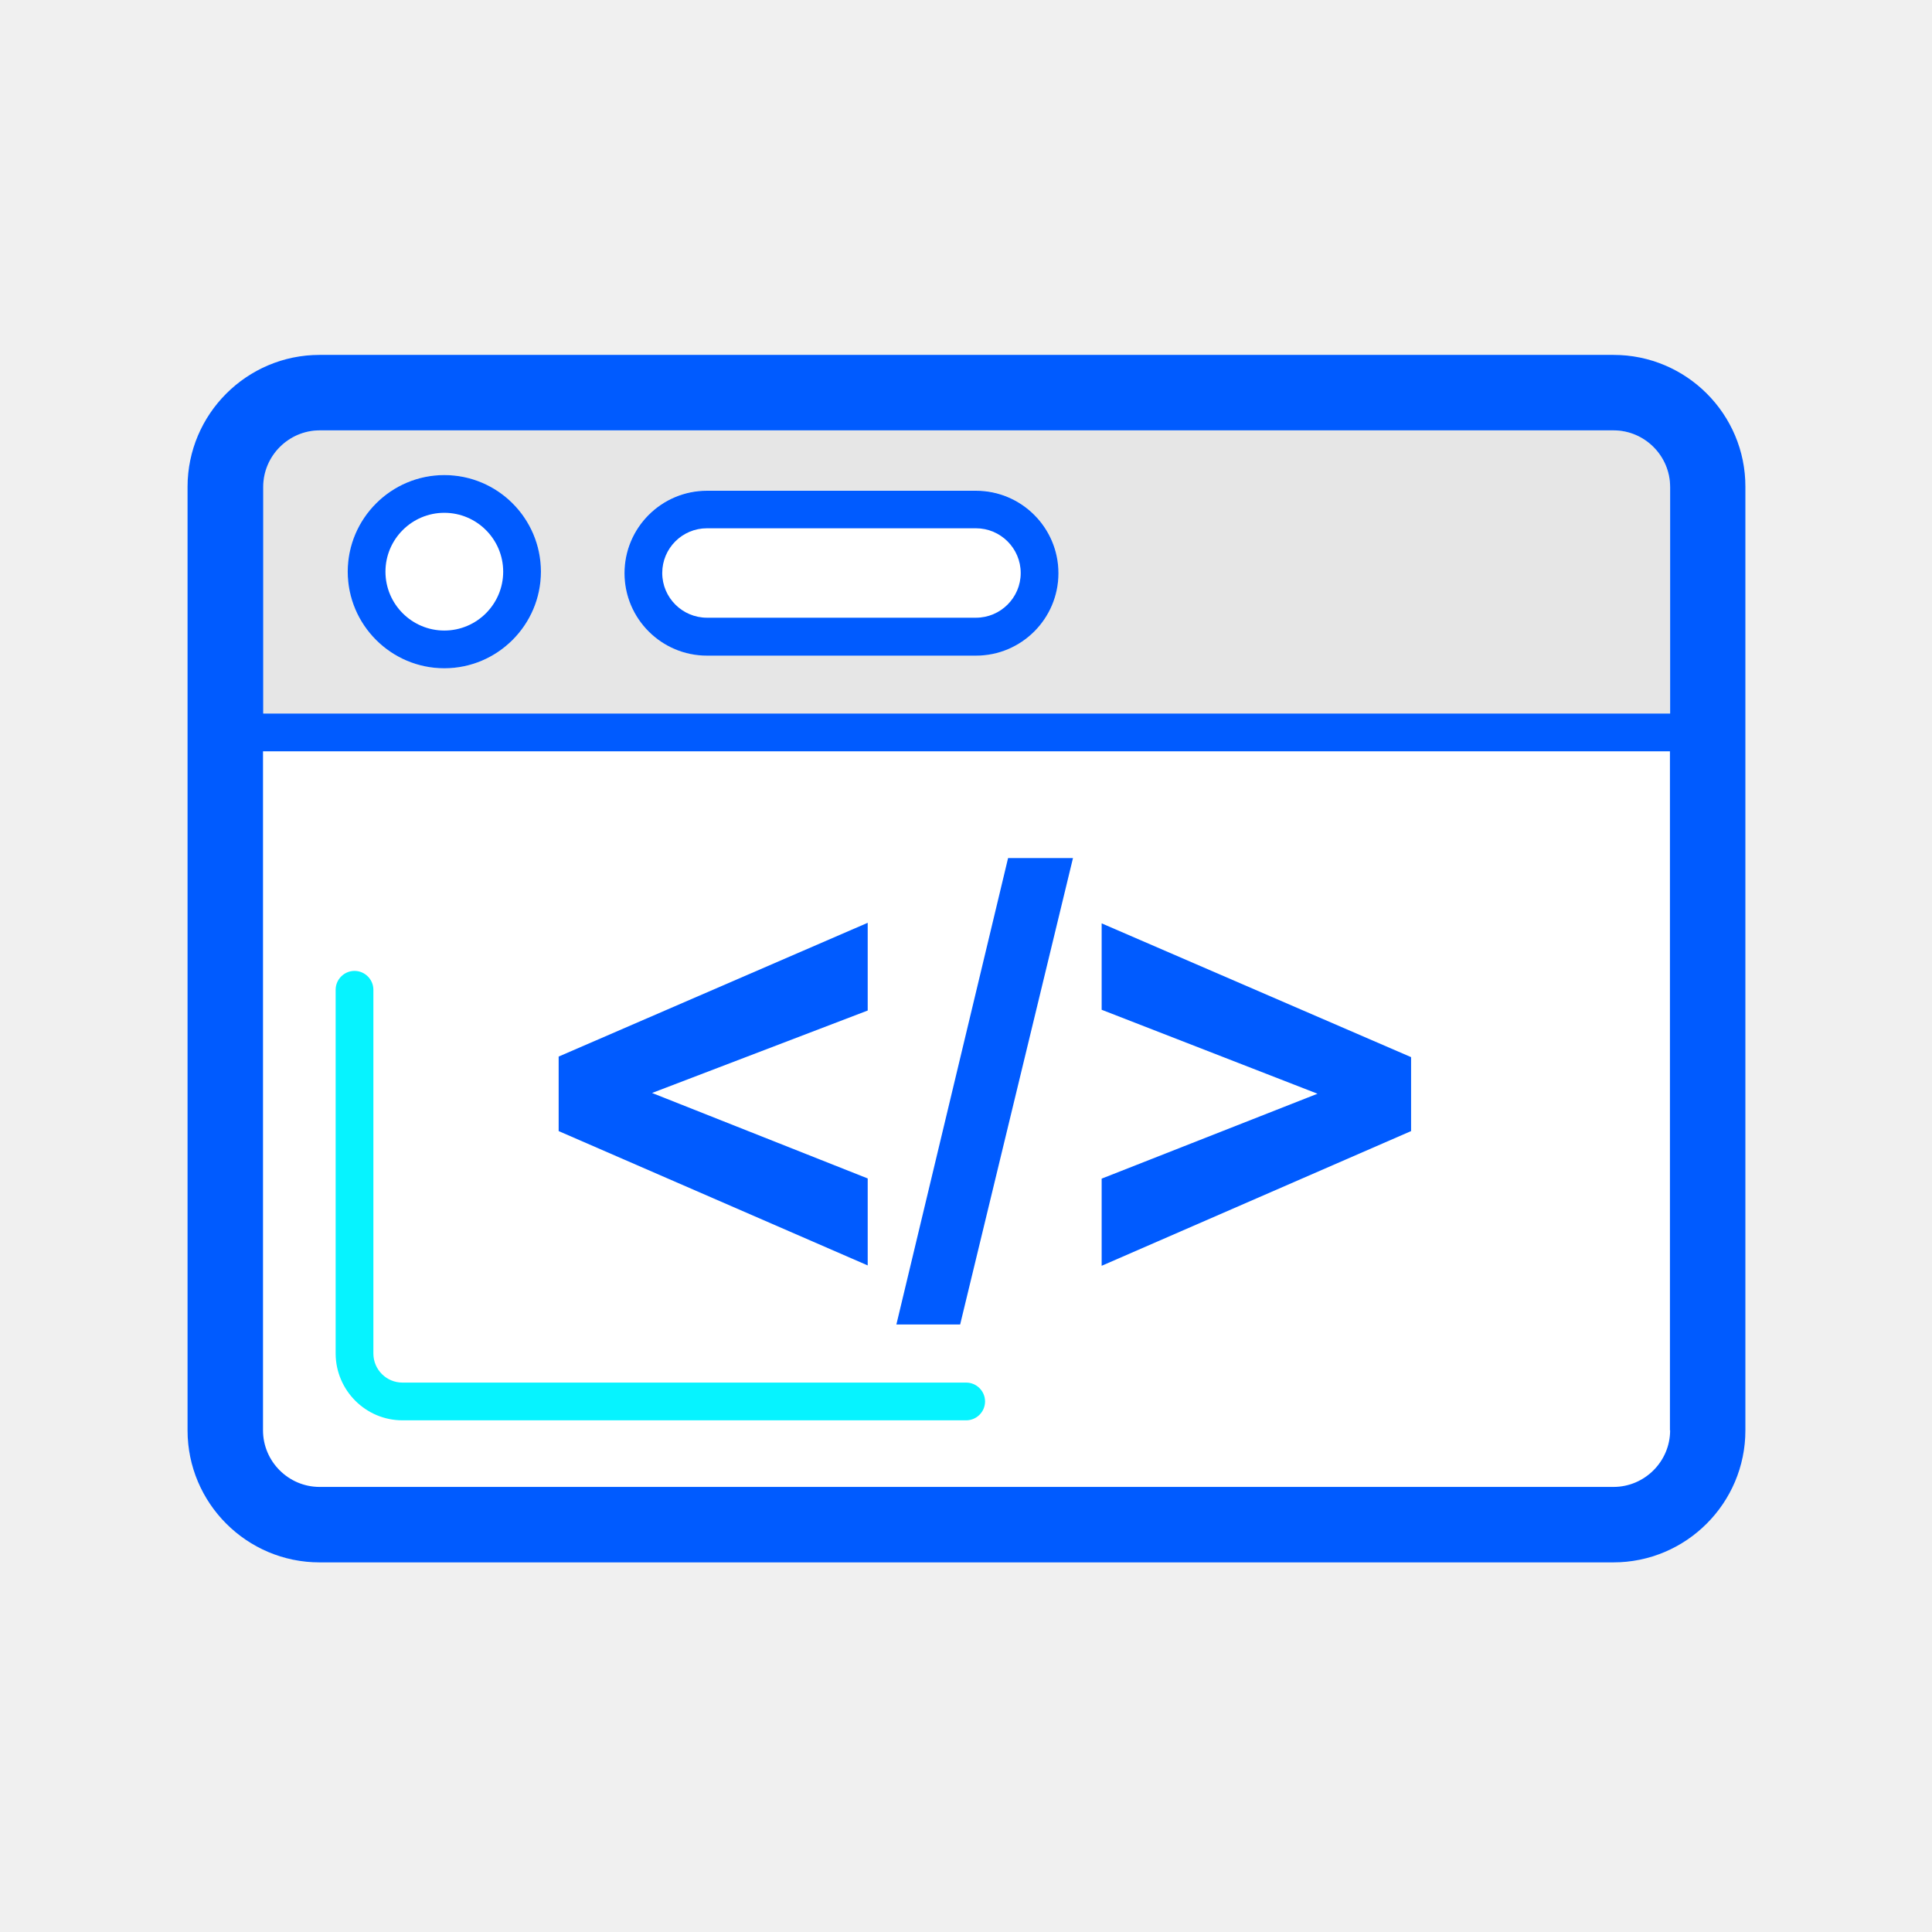
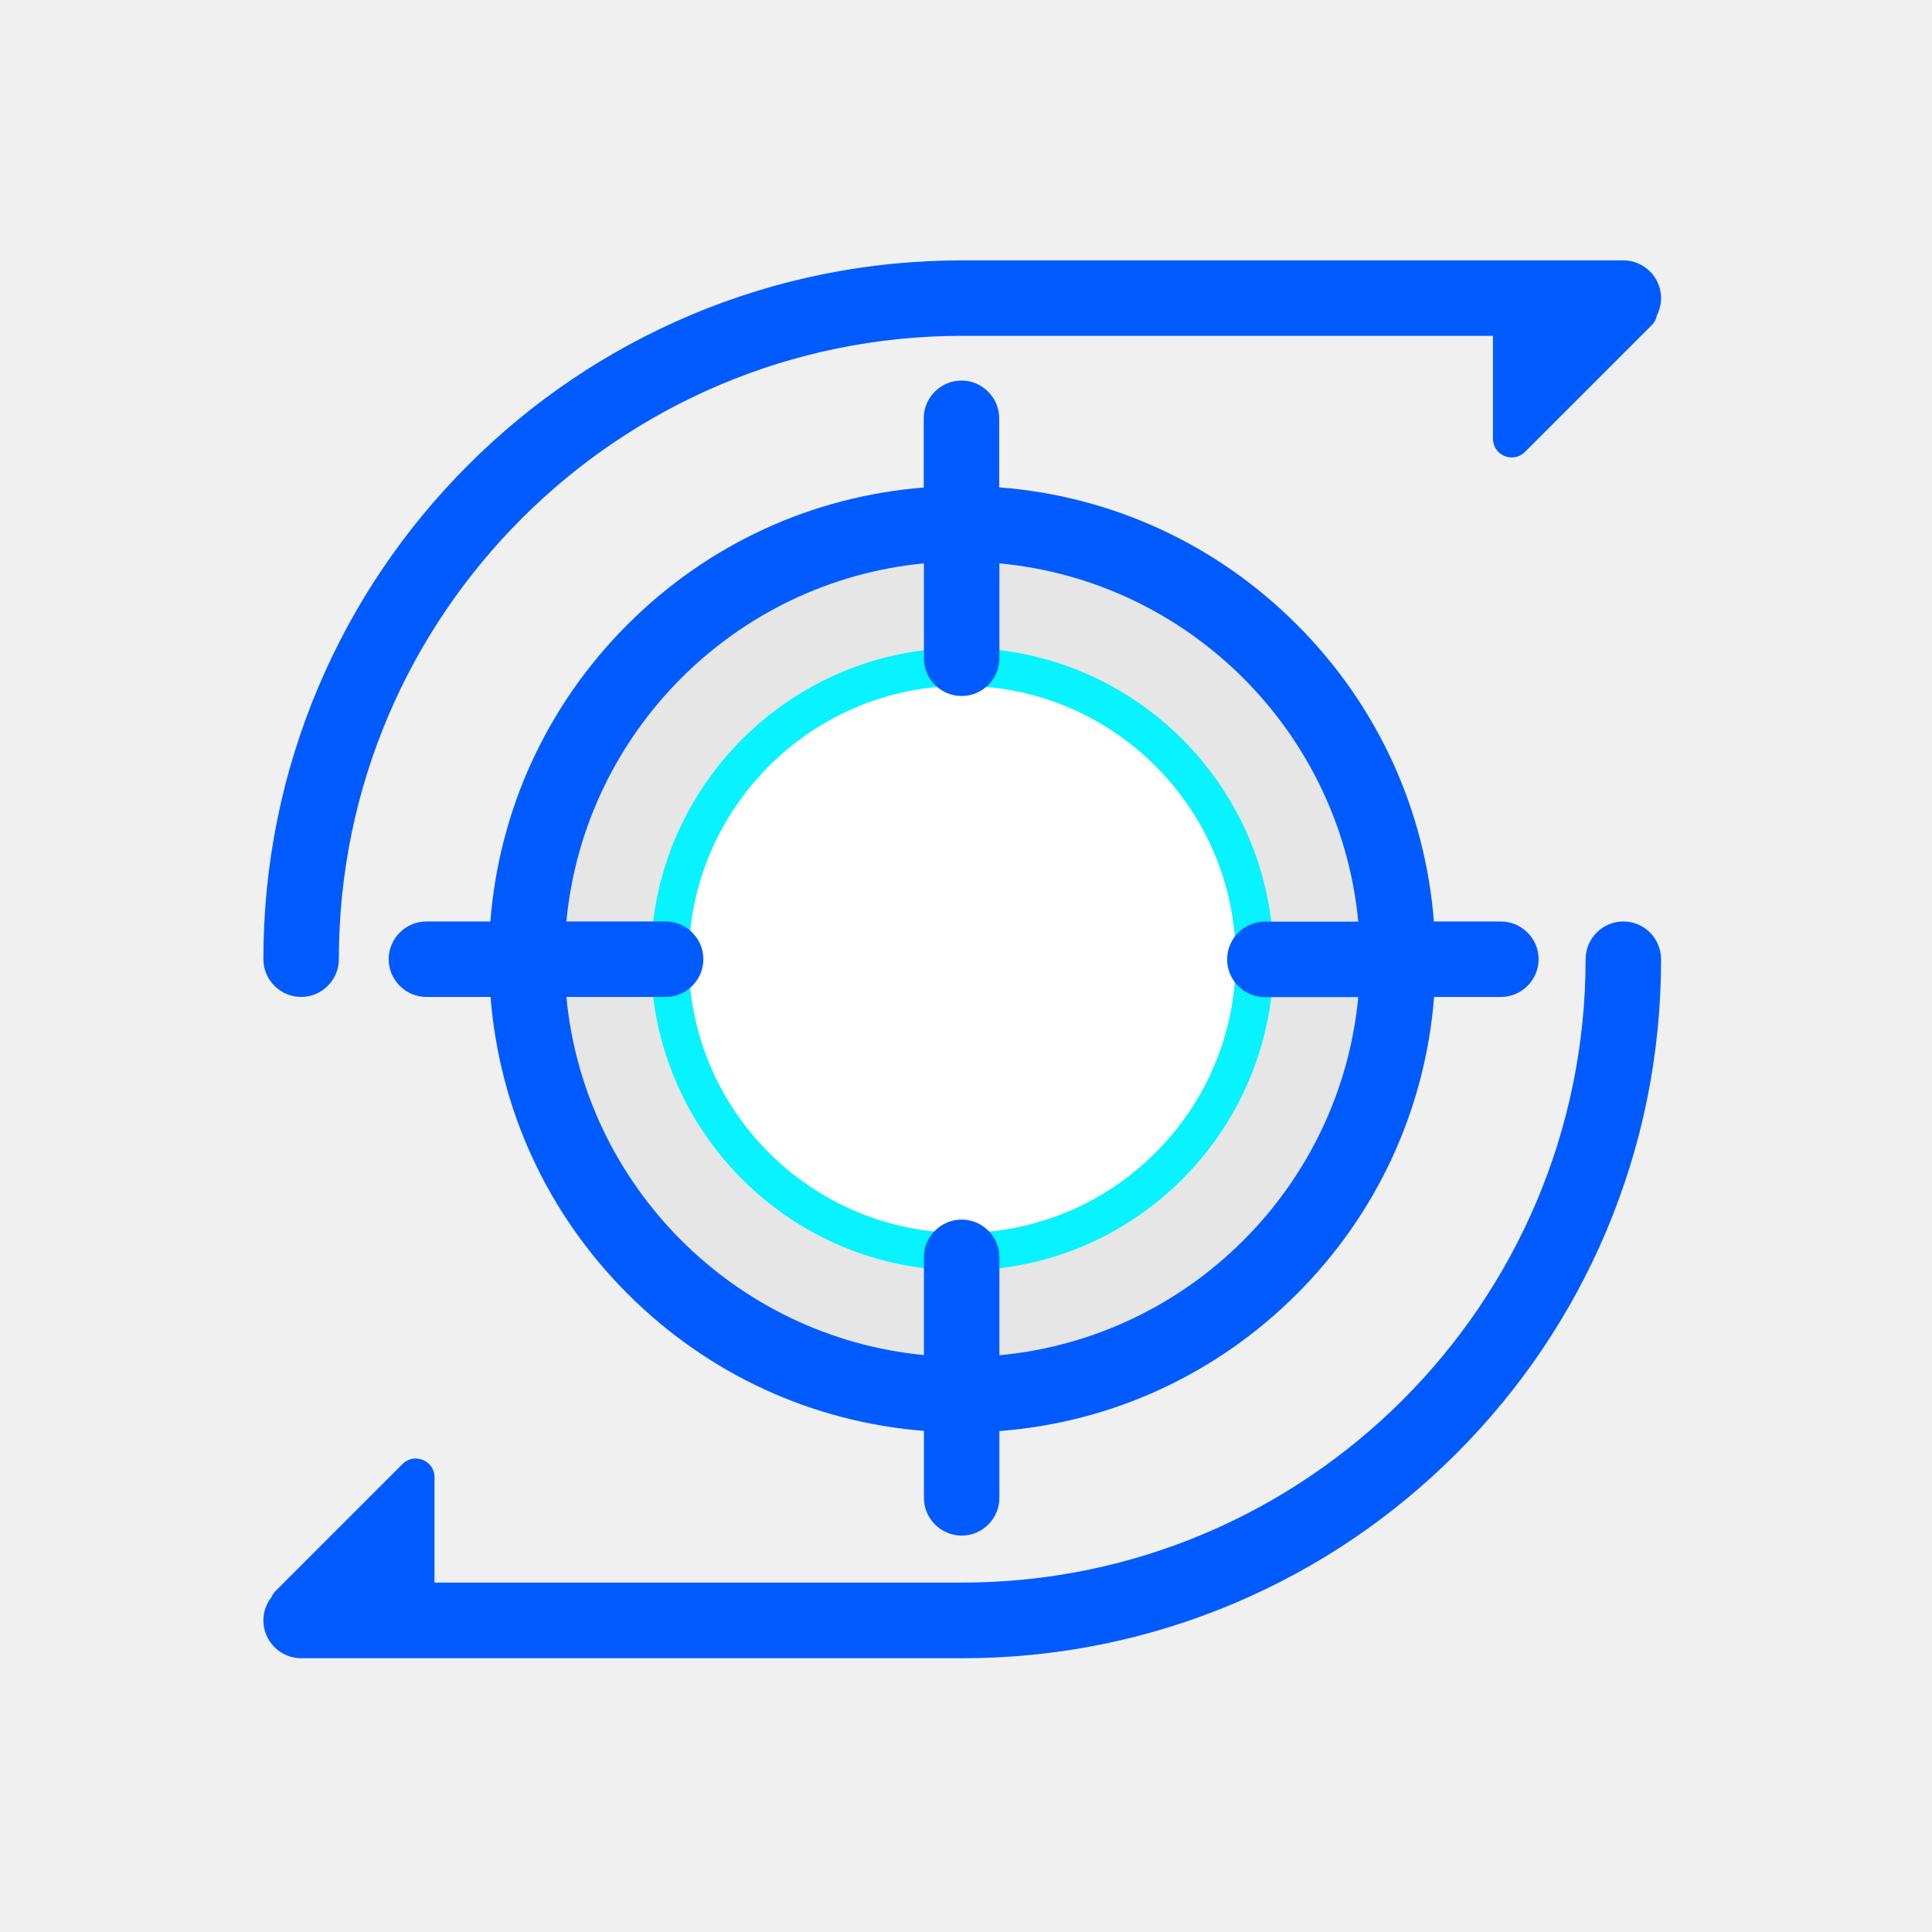
<svg xmlns="http://www.w3.org/2000/svg" width="800px" height="800px" viewBox="0 0 1024 1024" class="icon" version="1.1">
-   <path d="M854.7 828.1H169.9c-38.9 0-70.5-31.6-70.5-70.5v-499c0-38.9 31.6-70.5 70.5-70.5h684.7c38.9 0 70.5 31.6 70.5 70.5v499c0.1 38.9-31.5 70.5-70.4 70.5z" fill="#FFFFFF" />
-   <path d="M885.2 258.1c0-16.5-13.5-30-30-30H169.4c-16.5 0-30 13.5-30 30v120.1h745.7V258.1z m-649.7 96.1c-28.2 0-51.2-23-51.2-51.2s23-51.2 51.2-51.2 51.2 23 51.2 51.2-22.9 51.2-51.2 51.2z m281.8-6.8H374.7c-24.1 0-43.7-19.6-43.7-43.7s19.6-43.7 43.7-43.7h142.6c24.1 0 43.7 19.6 43.7 43.7s-19.6 43.7-43.7 43.7z" fill="#E6E6E6" />
-   <path d="M213.3 752.8h298.8c5.5 0 10-4.5 10-10s-4.5-10-10-10H213.3c-8.5 0-15.4-6.9-15.4-15.4V524.6c0-5.5-4.5-10-10-10s-10 4.5-10 10v192.9c0.1 19.4 15.9 35.3 35.4 35.3z" fill="#06F3FF" />
-   <path d="M235.5 271.8c-17.2 0-31.2 14-31.2 31.2s14 31.2 31.2 31.2 31.2-14 31.2-31.2-14-31.2-31.2-31.2z" fill="#FFFFFF" />
-   <path d="M235.5 251.8c-28.2 0-51.2 23-51.2 51.2s23 51.2 51.2 51.2 51.2-23 51.2-51.2-22.9-51.2-51.2-51.2z m0 82.4c-17.2 0-31.2-14-31.2-31.2s14-31.2 31.2-31.2 31.2 14 31.2 31.2-14 31.2-31.2 31.2z" fill="#005BFF" />
-   <path d="M517.3 280.1H374.7c-13 0-23.7 10.6-23.7 23.7s10.6 23.7 23.7 23.7h142.6c13 0 23.7-10.6 23.7-23.7s-10.7-23.7-23.7-23.7z" fill="#FFFFFF" />
-   <path d="M517.3 260.1H374.7c-24.1 0-43.7 19.6-43.7 43.7s19.6 43.7 43.7 43.7h142.6c24.1 0 43.7-19.6 43.7-43.7s-19.6-43.7-43.7-43.7z m0 67.3H374.7c-13 0-23.7-10.6-23.7-23.7s10.6-23.7 23.7-23.7h142.6c13 0 23.7 10.6 23.7 23.7s-10.7 23.7-23.7 23.7z" fill="#005BFF" />
-   <path d="M855.2 188.1H169.4c-38.6 0-70 31.4-70 70v500c0 38.6 31.4 70 70 70h685.7c38.6 0 70-31.4 70-70v-500c0.1-38.6-31.3-70-69.9-70z m30 570c0 16.5-13.5 30-30 30H169.4c-16.5 0-30-13.5-30-30V398.2h745.7v359.9z m0-379.9H139.5V258.1c0-16.5 13.5-30 30-30h685.7c16.5 0 30 13.5 30 30v120.1z" fill="#005BFF" />
-   <path d="M459.9 624.6l-114.3-45.3 114.3-43.7v-46.5L296.1 560v39.5l163.8 71.2zM568.7 454.8h-34.4L475.1 702h33.8zM747.9 560.3l-164-70.9v45.8l114.4 44.5-114.4 45v46.2l164-71.4z" fill="#005BFF" />
+   <path d="M510 508.4m-210.8 0a210.8 210.8 0 1 0 421.6 0 210.8 210.8 0 1 0-421.6 0Z" fill="#E6E6E6" />
+   <path d="M510 363.4c-80 0-145 65.1-145 145s65.1 145 145 145 145-65.1 145-145-65-145-145-145z" fill="#FFFFFF" />
+   <path d="M510 343.4c-91 0-165 74-165 165s74 165 165 165 165-74 165-165-74-165-165-165z m0 310.1c-80 0-145-65.1-145-145s65.1-145 145-145 145 65.1 145 145-65 145-145 145z" fill="#06F3FF" />
+   <path d="M795.4 488.4H760c-4.7-59.5-30-114.7-72.7-157.4s-98.1-68.1-157.7-72.7v-36.6c0-11-9-20-20-20s-20 9-20 20v36.7c-59.3 4.7-114.5 30.1-157 72.6-42.6 42.6-68 97.9-72.7 157.4H226c-11 0-20 9-20 20s9 20 20 20h34c4.7 59.5 30 114.7 72.7 157.4 42.5 42.5 97.7 67.9 157 72.6v35.5c0 11 9 20 20 20s20-9 20-20v-35.4c59.6-4.6 115-30 157.7-72.7 42.6-42.6 68-97.9 72.7-157.4h35.4c11 0 20-9 20-20s-9-20-20.1-20zM529.7 718.3v-51.9c0-11-9-20-20-20s-20 9-20 20v51.8c-100.1-9.6-180-89.6-189.5-189.8h52.6c11 0 20-9 20-20s-9-20-20-20h-52.6c9.5-100.2 89.4-180.2 189.5-189.8v50.3c0 11 9 20 20 20s20-9 20-20v-50.3c100.5 9.3 180.7 89.5 190.2 189.9h-49.5c-11 0-20 9-20 20s9 20 20 20h49.5c-9.5 100.4-89.8 180.5-190.2 189.8z" fill="#005BFF" />
+   <path d="M880.4 158c0-11-9-20-20-20H510c-50 0-98.5 9.8-144.2 29.1-44.1 18.7-83.7 45.4-117.7 79.4-34 34-60.7 73.6-79.4 117.7-19.3 45.7-29.1 94.2-29.1 144.2 0 11 9 20 20 20s20-9 20-20C179.6 326.2 327.8 178 510 178h281.3v54.5c0 8.9 10.7 13.3 17 7l67.1-67.1c1.6-1.6 2.5-3.4 2.8-5.3 1.4-2.7 2.2-5.8 2.2-9.1zM860.4 488.4c-11 0-20 9-20 20 0 182.2-148.2 330.4-330.4 330.4H230.3V783c0-8.9-10.7-13.3-17-7l-67.1 67.1c-1 1-1.8 2.2-2.3 3.4-2.7 3.4-4.3 7.7-4.3 12.4 0 11 9 20 20 20H510c50 0 98.5-9.8 144.2-29.1 44.1-18.7 83.7-45.4 117.7-79.4 34-34 60.7-73.6 79.4-117.7 19.3-45.7 29.1-94.2 29.1-144.2 0-11.1-8.9-20.1-20-20.1z" fill="#005BFF" />
</svg>
